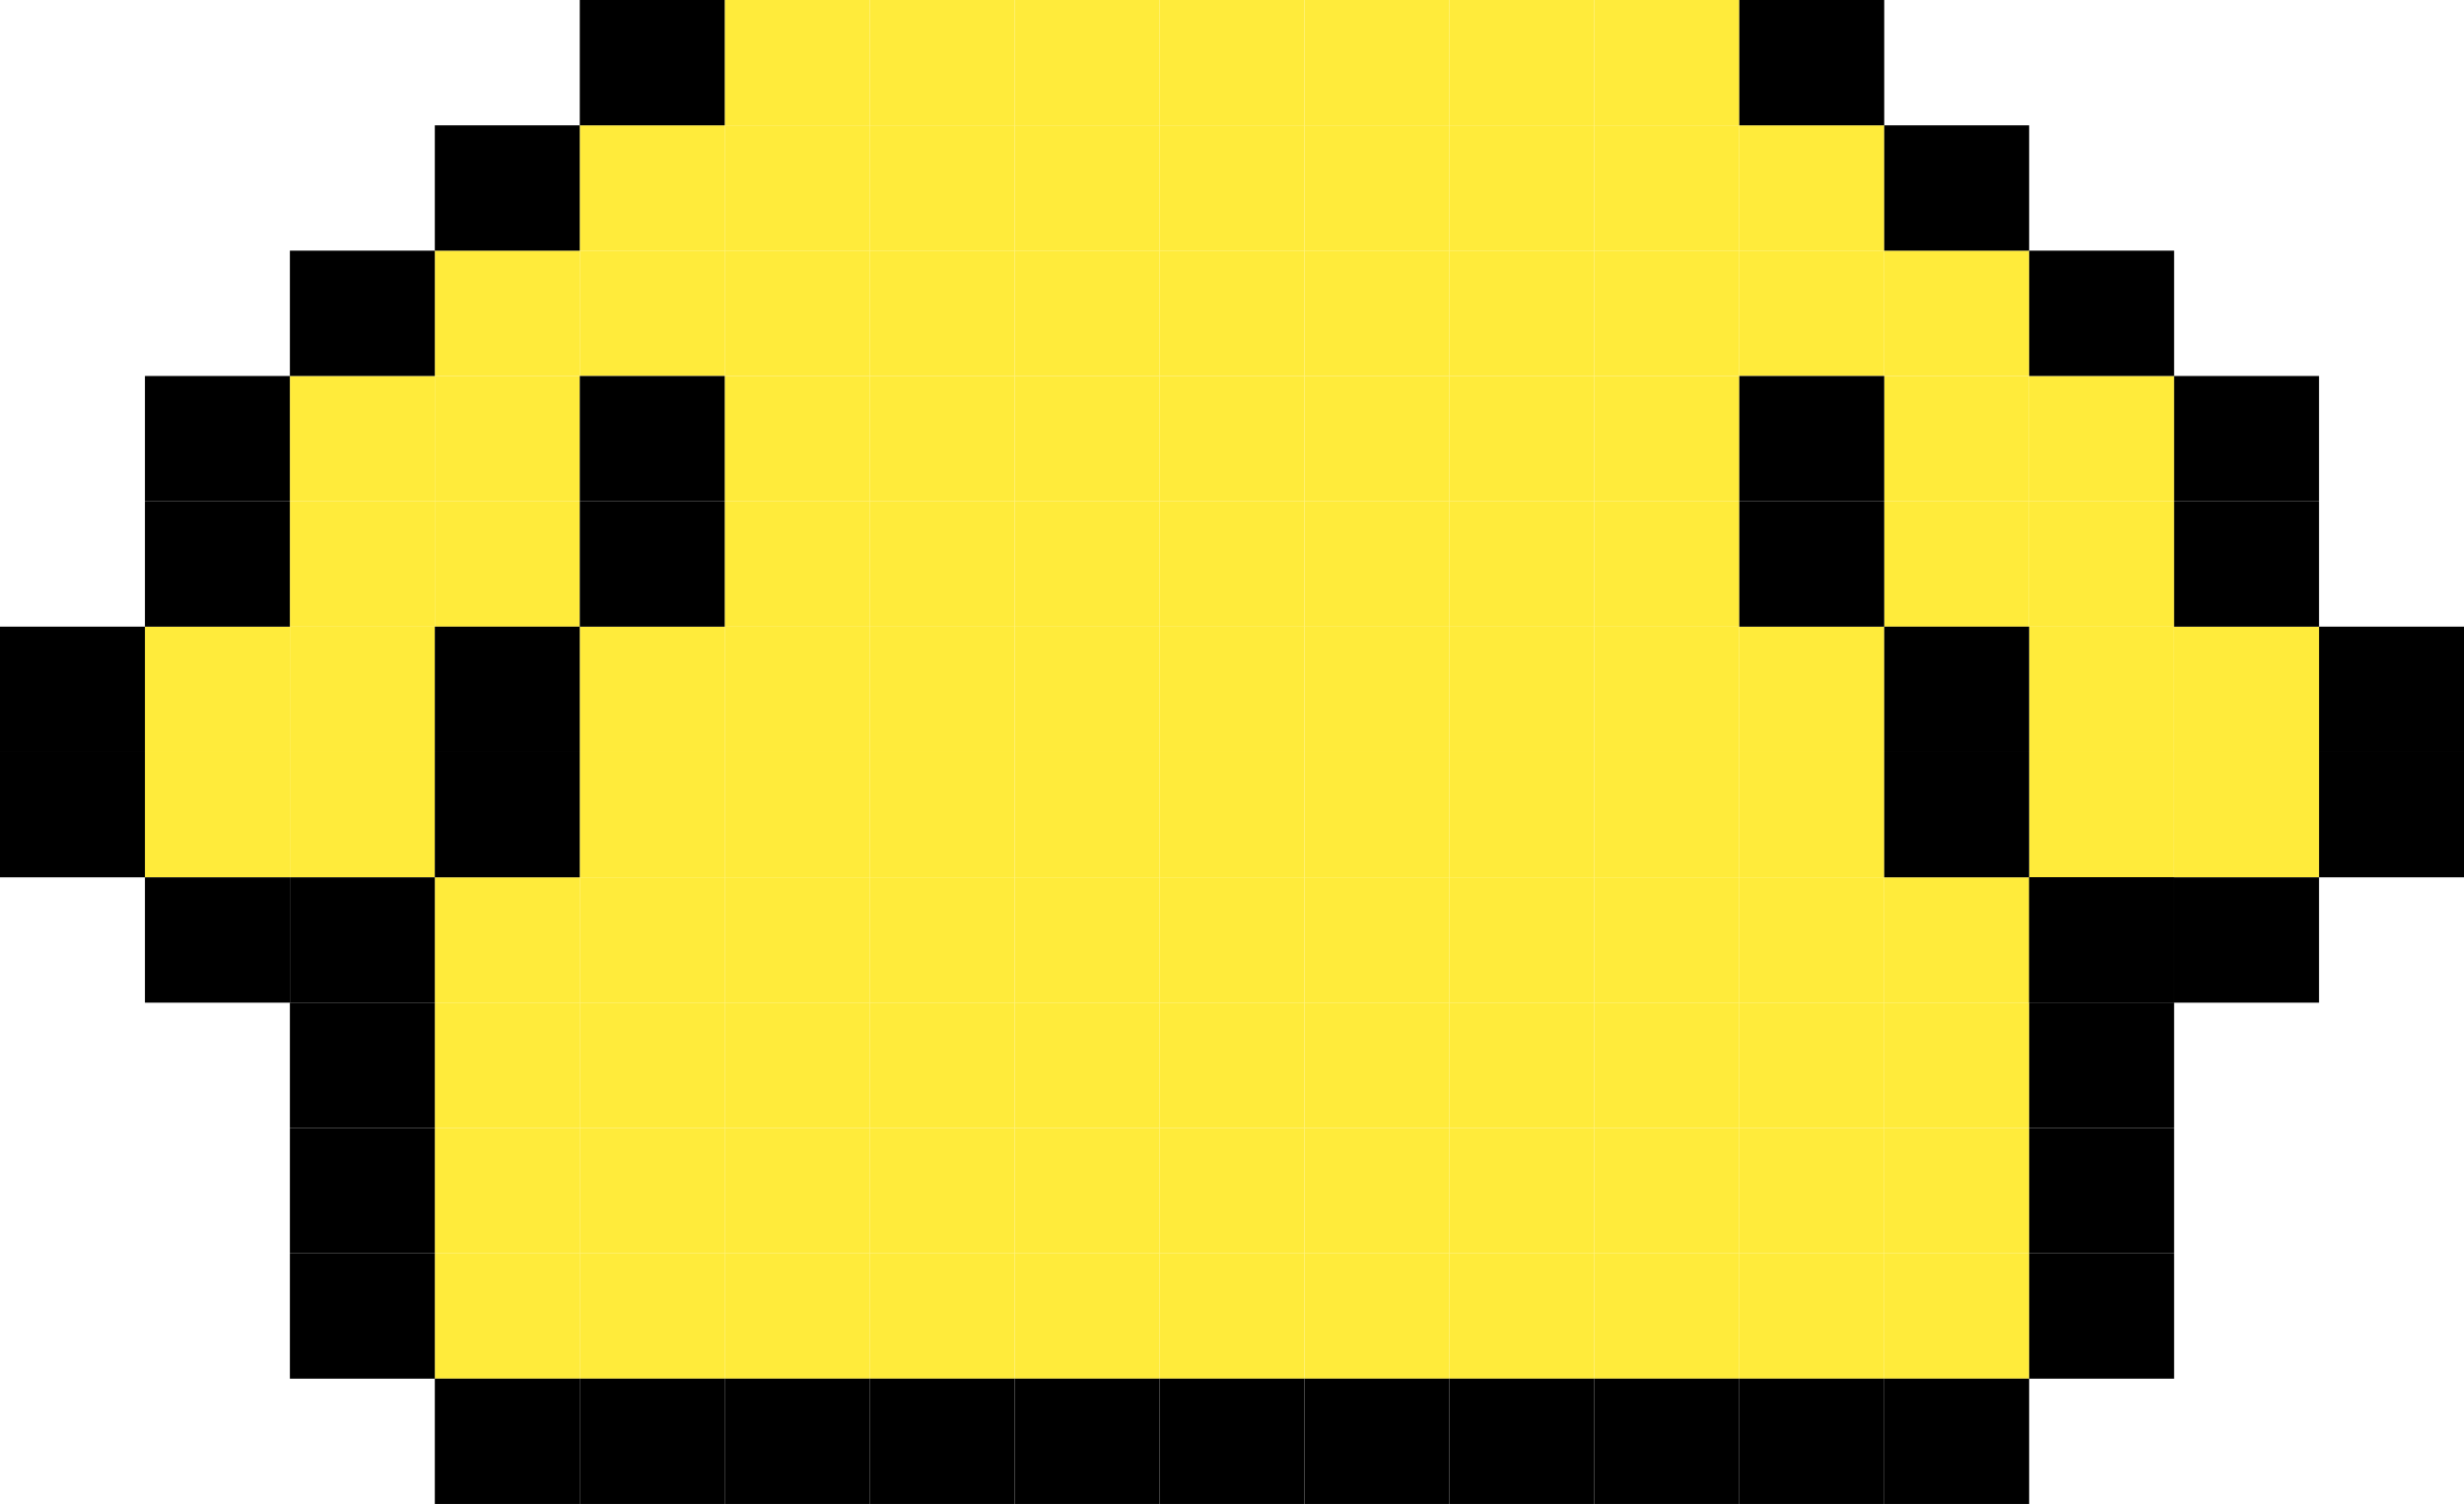
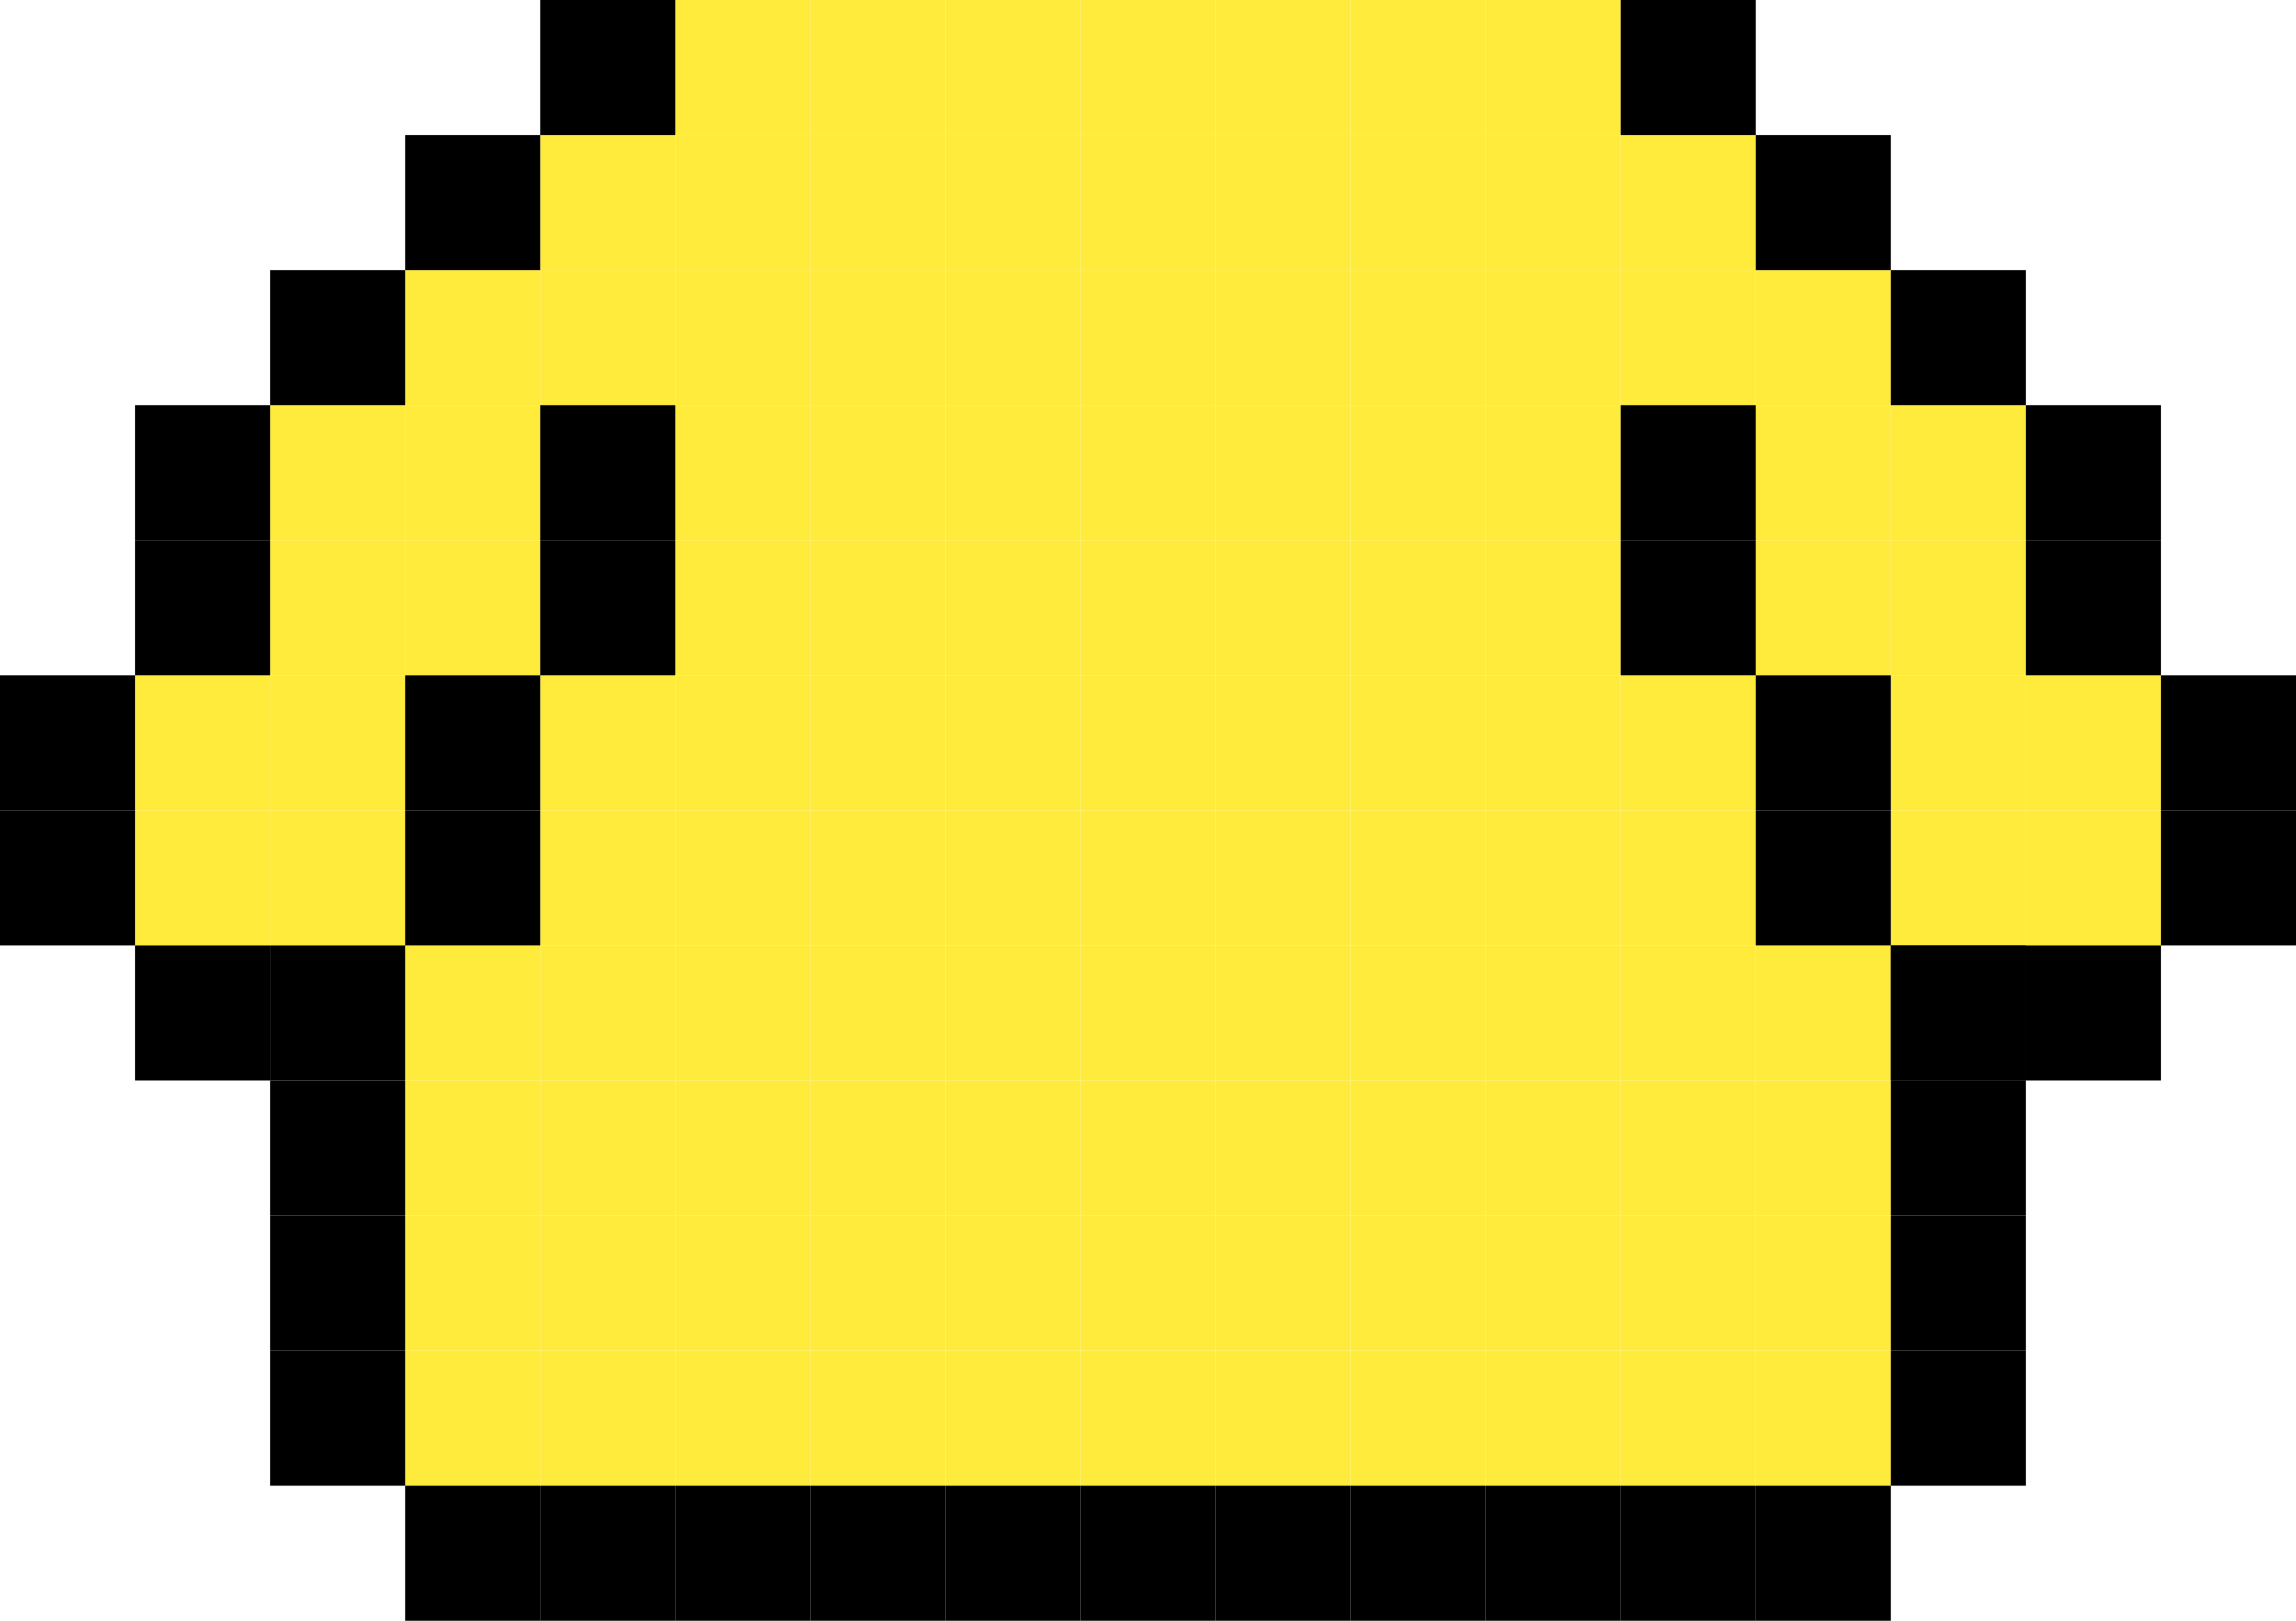
- <svg xmlns="http://www.w3.org/2000/svg" width="77" height="47" viewBox="0 0 77 47" fill="none">
-   <rect x="40.765" y="3.917" width="4.529" height="3.917" fill="#FFEB3B" />
-   <rect x="40.765" width="4.529" height="3.917" fill="#FFEB3B" />
-   <rect x="45.294" y="3.917" width="4.529" height="3.917" fill="#FFEB3B" />
-   <rect x="45.294" width="4.529" height="3.917" fill="#FFEB3B" />
-   <rect x="36.235" y="11.75" width="4.529" height="3.917" fill="#FFEB3B" />
-   <rect x="31.706" y="7.833" width="4.529" height="3.917" fill="#FFEB3B" />
-   <rect x="36.235" y="7.833" width="4.529" height="3.917" fill="#FFEB3B" />
-   <rect x="36.235" y="3.917" width="4.529" height="3.917" fill="#FFEB3B" />
-   <rect x="36.235" width="4.529" height="3.917" fill="#FFEB3B" />
-   <rect x="31.706" width="4.529" height="3.917" fill="#FFEB3B" />
-   <rect x="40.765" y="31.333" width="4.529" height="3.917" fill="#FFEB3B" />
-   <rect x="45.294" y="31.333" width="4.529" height="3.917" fill="#FFEB3B" />
-   <rect x="36.235" y="31.333" width="4.529" height="3.917" fill="#FFEB3B" />
-   <rect x="49.824" y="31.333" width="4.529" height="3.917" fill="#FFEB3B" />
-   <rect x="31.706" y="31.333" width="4.529" height="3.917" fill="#FFEB3B" />
-   <rect x="40.765" y="35.25" width="4.529" height="3.917" fill="#FFEB3B" />
-   <rect x="45.294" y="35.25" width="4.529" height="3.917" fill="#FFEB3B" />
-   <rect x="36.235" y="35.25" width="4.529" height="3.917" fill="#FFEB3B" />
-   <rect x="49.824" y="35.25" width="4.529" height="3.917" fill="#FFEB3B" />
-   <rect x="31.706" y="35.25" width="4.529" height="3.917" fill="#FFEB3B" />
-   <rect x="40.765" y="39.167" width="4.529" height="3.917" fill="#FFEB3B" />
-   <rect x="45.294" y="39.167" width="4.529" height="3.917" fill="#FFEB3B" />
-   <rect x="36.235" y="39.167" width="4.529" height="3.917" fill="#FFEB3B" />
-   <rect x="49.824" y="39.167" width="4.529" height="3.917" fill="#FFEB3B" />
-   <rect x="31.706" y="39.167" width="4.529" height="3.917" fill="#FFEB3B" />
-   <rect x="31.706" y="19.583" width="4.529" height="3.917" fill="#FFEB3B" />
-   <rect x="31.706" y="23.5" width="4.529" height="3.917" fill="#FFEB3B" />
-   <rect x="31.706" y="27.417" width="4.529" height="3.917" fill="#FFEB3B" />
-   <rect x="40.765" y="7.833" width="4.529" height="3.917" fill="#FFEB3B" />
-   <rect x="40.765" y="11.75" width="4.529" height="3.917" fill="#FFEB3B" />
-   <rect x="40.765" y="15.667" width="4.529" height="3.917" fill="#FFEB3B" />
-   <rect x="40.765" y="19.583" width="4.529" height="3.917" fill="#FFEB3B" />
-   <rect x="40.765" y="23.5" width="4.529" height="3.917" fill="#FFEB3B" />
-   <rect x="40.765" y="27.417" width="4.529" height="3.917" fill="#FFEB3B" />
-   <rect x="36.235" y="27.417" width="4.529" height="3.917" fill="#FFEB3B" />
-   <rect x="36.235" y="23.5" width="4.529" height="3.917" fill="#FFEB3B" />
-   <rect x="36.235" y="19.583" width="4.529" height="3.917" fill="#FFEB3B" />
-   <rect x="36.235" y="15.667" width="4.529" height="3.917" fill="#FFEB3B" />
-   <rect x="45.294" y="11.75" width="4.529" height="3.917" fill="#FFEB3B" />
-   <rect x="45.294" y="7.833" width="4.529" height="3.917" fill="#FFEB3B" />
-   <rect x="49.824" y="7.833" width="4.529" height="3.917" fill="#FFEB3B" />
-   <rect x="49.824" y="11.75" width="4.529" height="3.917" fill="#FFEB3B" />
-   <rect x="49.824" width="4.529" height="3.917" fill="#FFEB3B" />
-   <rect x="49.824" y="3.917" width="4.529" height="3.917" fill="#FFEB3B" />
-   <rect x="49.824" y="15.667" width="4.529" height="3.917" fill="#FFEB3B" />
-   <rect x="49.824" y="19.583" width="4.529" height="3.917" fill="#FFEB3B" />
-   <rect x="49.824" y="23.5" width="4.529" height="3.917" fill="#FFEB3B" />
-   <rect x="49.824" y="27.417" width="4.529" height="3.917" fill="#FFEB3B" />
-   <rect x="45.294" y="27.417" width="4.529" height="3.917" fill="#FFEB3B" />
-   <rect x="45.294" y="23.5" width="4.529" height="3.917" fill="#FFEB3B" />
-   <rect x="45.294" y="19.583" width="4.529" height="3.917" fill="#FFEB3B" />
-   <rect x="45.294" y="15.667" width="4.529" height="3.917" fill="#FFEB3B" />
-   <rect x="31.706" y="3.917" width="4.529" height="3.917" fill="#FFEB3B" />
-   <rect x="31.706" y="11.75" width="4.529" height="3.917" fill="#FFEB3B" />
-   <rect x="31.706" y="15.667" width="4.529" height="3.917" fill="#FFEB3B" />
-   <rect x="27.177" width="4.529" height="3.917" fill="#FFEB3B" />
-   <rect x="22.647" width="4.529" height="3.917" fill="#FFEB3B" />
-   <rect x="27.176" y="31.333" width="4.529" height="3.917" fill="#FFEB3B" />
-   <rect x="22.647" y="31.333" width="4.529" height="3.917" fill="#FFEB3B" />
-   <rect x="27.176" y="35.25" width="4.529" height="3.917" fill="#FFEB3B" />
-   <rect x="22.647" y="35.25" width="4.529" height="3.917" fill="#FFEB3B" />
-   <rect x="27.176" y="39.167" width="4.529" height="3.917" fill="#FFEB3B" />
-   <rect x="22.647" y="39.167" width="4.529" height="3.917" fill="#FFEB3B" />
-   <rect x="27.176" y="19.583" width="4.529" height="3.917" fill="#FFEB3B" />
-   <rect x="22.647" y="19.583" width="4.529" height="3.917" fill="#FFEB3B" />
-   <rect x="27.176" y="23.5" width="4.529" height="3.917" fill="#FFEB3B" />
-   <rect x="22.647" y="23.5" width="4.529" height="3.917" fill="#FFEB3B" />
-   <rect x="27.176" y="27.417" width="4.529" height="3.917" fill="#FFEB3B" />
-   <rect x="22.647" y="27.417" width="4.529" height="3.917" fill="#FFEB3B" />
-   <rect x="27.176" y="3.917" width="4.529" height="3.917" fill="#FFEB3B" />
-   <rect x="22.647" y="11.75" width="4.529" height="3.917" fill="#FFEB3B" />
-   <rect x="22.647" y="7.833" width="4.529" height="3.917" fill="#FFEB3B" />
-   <rect x="22.647" y="3.917" width="4.529" height="3.917" fill="#FFEB3B" />
-   <rect x="27.176" y="7.833" width="4.529" height="3.917" fill="#FFEB3B" />
-   <rect x="27.176" y="11.75" width="4.529" height="3.917" fill="#FFEB3B" />
-   <rect x="27.176" y="15.667" width="4.529" height="3.917" fill="#FFEB3B" />
-   <rect x="22.647" y="15.667" width="4.529" height="3.917" fill="#FFEB3B" />
-   <rect x="54.353" y="31.333" width="4.529" height="3.917" fill="#FFEB3B" />
-   <rect x="58.882" y="31.333" width="4.529" height="3.917" fill="#FFEB3B" />
-   <rect x="54.353" y="35.25" width="4.529" height="3.917" fill="#FFEB3B" />
-   <rect x="58.882" y="35.25" width="4.529" height="3.917" fill="#FFEB3B" />
-   <rect x="54.353" y="39.167" width="4.529" height="3.917" fill="#FFEB3B" />
-   <rect x="58.882" y="39.167" width="4.529" height="3.917" fill="#FFEB3B" />
-   <rect x="13.588" y="27.417" width="4.529" height="3.917" fill="#FFEB3B" />
-   <rect x="13.588" y="31.333" width="4.529" height="3.917" fill="#FFEB3B" />
-   <rect x="13.588" y="35.25" width="4.529" height="3.917" fill="#FFEB3B" />
-   <rect x="13.588" y="39.167" width="4.529" height="3.917" fill="#FFEB3B" />
-   <rect x="18.118" y="27.417" width="4.529" height="3.917" fill="#FFEB3B" />
-   <rect x="18.118" y="31.333" width="4.529" height="3.917" fill="#FFEB3B" />
-   <rect x="18.118" y="35.25" width="4.529" height="3.917" fill="#FFEB3B" />
-   <rect x="18.118" y="39.167" width="4.529" height="3.917" fill="#FFEB3B" />
-   <rect x="54.353" y="3.917" width="4.529" height="3.917" fill="#FFEB3B" />
-   <rect x="54.353" y="7.833" width="4.529" height="3.917" fill="#FFEB3B" />
-   <rect x="63.412" y="19.583" width="4.529" height="3.917" fill="#FFEB3B" />
-   <rect x="63.412" y="23.5" width="4.529" height="3.917" fill="#FFEB3B" />
-   <rect x="54.353" y="19.583" width="4.529" height="3.917" fill="#FFEB3B" />
-   <rect x="54.353" y="23.5" width="4.529" height="3.917" fill="#FFEB3B" />
-   <rect x="54.353" y="27.417" width="4.529" height="3.917" fill="#FFEB3B" />
-   <rect x="58.882" y="27.417" width="4.529" height="3.917" fill="#FFEB3B" />
-   <rect x="18.118" y="7.833" width="4.529" height="3.917" fill="#FFEB3B" />
-   <rect x="13.588" y="7.833" width="4.529" height="3.917" fill="#FFEB3B" />
-   <rect x="18.118" y="3.917" width="4.529" height="3.917" fill="#FFEB3B" />
-   <rect x="58.882" y="7.833" width="4.529" height="3.917" fill="#FFEB3B" />
-   <rect x="63.412" y="11.75" width="4.529" height="3.917" fill="#FFEB3B" />
-   <rect x="58.882" y="15.667" width="4.529" height="3.917" fill="#FFEB3B" />
-   <rect x="58.882" y="11.75" width="4.529" height="3.917" fill="#FFEB3B" />
-   <rect x="63.412" y="15.667" width="4.529" height="3.917" fill="#FFEB3B" />
-   <rect x="13.588" y="11.75" width="4.529" height="3.917" fill="#FFEB3B" />
-   <rect x="9.059" y="15.667" width="4.529" height="3.917" fill="#FFEB3B" />
-   <rect x="9.059" y="11.75" width="4.529" height="3.917" fill="#FFEB3B" />
-   <rect x="13.588" y="15.667" width="4.529" height="3.917" fill="#FFEB3B" />
-   <rect x="67.941" y="23.5" width="4.529" height="3.917" fill="#FFEB3B" />
-   <rect x="4.529" y="23.5" width="4.529" height="3.917" fill="#FFEB3B" />
-   <rect x="4.529" y="19.583" width="4.529" height="3.917" fill="#FFEB3B" />
-   <rect x="18.118" y="19.583" width="4.529" height="3.917" fill="#FFEB3B" />
-   <rect x="18.118" y="23.5" width="4.529" height="3.917" fill="#FFEB3B" />
-   <rect x="9.059" y="19.583" width="4.529" height="3.917" fill="#FFEB3B" />
-   <rect x="9.059" y="23.5" width="4.529" height="3.917" fill="#FFEB3B" />
-   <rect width="4.529" height="3.917" transform="matrix(-1 0 0 1 72.4707 19.5834)" fill="#FFEB3B" />
-   <rect x="67.941" y="15.667" width="4.529" height="3.917" fill="black" />
-   <rect x="72.471" y="19.583" width="4.529" height="3.917" fill="black" />
-   <rect x="72.471" y="23.5" width="4.529" height="3.917" fill="black" />
-   <rect x="63.412" y="27.417" width="4.529" height="3.917" fill="black" />
-   <rect x="54.353" y="11.75" width="4.529" height="3.917" fill="black" />
-   <rect x="54.353" y="15.667" width="4.529" height="3.917" fill="black" />
-   <rect x="58.882" y="19.583" width="4.529" height="3.917" fill="black" />
-   <rect x="58.882" y="23.5" width="4.529" height="3.917" fill="black" />
-   <rect x="67.941" y="27.417" width="4.529" height="3.917" fill="black" />
-   <rect x="54.353" width="4.529" height="3.917" fill="black" />
-   <rect x="58.882" y="3.917" width="4.529" height="3.917" fill="black" />
-   <rect x="63.412" y="7.833" width="4.529" height="3.917" fill="black" />
-   <rect x="67.941" y="11.75" width="4.529" height="3.917" fill="black" />
-   <rect x="9.059" y="35.25" width="4.529" height="3.917" fill="black" />
-   <rect x="63.412" y="31.333" width="4.529" height="3.917" fill="black" />
-   <rect x="63.412" y="35.25" width="4.529" height="3.917" fill="black" />
-   <rect x="63.412" y="39.167" width="4.529" height="3.917" fill="black" />
-   <rect x="63.412" y="27.417" width="4.529" height="3.917" fill="black" />
-   <rect x="9.059" y="31.333" width="4.529" height="3.917" fill="black" />
-   <rect x="18.118" y="11.75" width="4.529" height="3.917" fill="black" />
-   <rect x="18.118" y="15.667" width="4.529" height="3.917" fill="black" />
-   <rect x="13.588" y="3.917" width="4.529" height="3.917" fill="black" />
-   <rect x="9.059" y="7.833" width="4.529" height="3.917" fill="black" />
-   <rect x="4.529" y="11.75" width="4.529" height="3.917" fill="black" />
-   <rect x="4.529" y="15.667" width="4.529" height="3.917" fill="black" />
-   <rect y="19.583" width="4.529" height="3.917" fill="black" />
-   <rect y="23.5" width="4.529" height="3.917" fill="black" />
-   <rect x="4.529" y="27.417" width="4.529" height="3.917" fill="black" />
-   <rect x="9.059" y="27.417" width="4.529" height="3.917" fill="black" />
-   <rect x="13.588" y="43.083" width="4.529" height="3.917" fill="black" />
-   <rect x="9.059" y="39.167" width="4.529" height="3.917" fill="black" />
-   <rect x="18.118" y="43.083" width="4.529" height="3.917" fill="black" />
-   <rect x="22.647" y="43.083" width="4.529" height="3.917" fill="black" />
-   <rect x="27.176" y="43.083" width="4.529" height="3.917" fill="black" />
-   <rect x="31.706" y="43.083" width="4.529" height="3.917" fill="black" />
-   <rect x="36.235" y="43.083" width="4.529" height="3.917" fill="black" />
-   <rect x="40.765" y="43.083" width="4.529" height="3.917" fill="black" />
-   <rect x="45.294" y="43.083" width="4.529" height="3.917" fill="black" />
-   <rect x="49.824" y="43.083" width="4.529" height="3.917" fill="black" />
-   <rect x="54.353" y="43.083" width="4.529" height="3.917" fill="black" />
-   <rect x="58.882" y="43.083" width="4.529" height="3.917" fill="black" />
-   <rect x="13.588" y="23.5" width="4.529" height="3.917" fill="black" />
-   <rect x="13.588" y="19.583" width="4.529" height="3.917" fill="black" />
-   <rect x="18.118" width="4.529" height="3.917" fill="black" />
+ <svg xmlns="http://www.w3.org/2000/svg" width="119" height="84" viewBox="0 0 119 84" fill="none">
+   <rect x="63" y="7" width="7" height="7" fill="#FFEB3B" />
+   <rect x="63" width="7" height="7" fill="#FFEB3B" />
+   <rect x="70" y="7" width="7" height="7" fill="#FFEB3B" />
+   <rect x="70" width="7" height="7" fill="#FFEB3B" />
+   <rect x="56" y="21" width="7" height="7" fill="#FFEB3B" />
+   <rect x="49" y="14" width="7" height="7" fill="#FFEB3B" />
+   <rect x="56" y="14" width="7" height="7" fill="#FFEB3B" />
+   <rect x="56" y="7" width="7" height="7" fill="#FFEB3B" />
+   <rect x="56" width="7" height="7" fill="#FFEB3B" />
+   <rect x="49" width="7" height="7" fill="#FFEB3B" />
+   <rect x="63" y="56" width="7" height="7" fill="#FFEB3B" />
+   <rect x="70" y="56" width="7" height="7" fill="#FFEB3B" />
+   <rect x="56" y="56" width="7" height="7" fill="#FFEB3B" />
+   <rect x="77" y="56" width="7" height="7" fill="#FFEB3B" />
+   <rect x="49" y="56" width="7" height="7" fill="#FFEB3B" />
+   <rect x="63" y="63" width="7" height="7" fill="#FFEB3B" />
+   <rect x="70" y="63" width="7" height="7" fill="#FFEB3B" />
+   <rect x="56" y="63" width="7" height="7" fill="#FFEB3B" />
+   <rect x="77" y="63" width="7" height="7" fill="#FFEB3B" />
+   <rect x="49" y="63" width="7" height="7" fill="#FFEB3B" />
+   <rect x="63" y="70" width="7" height="7" fill="#FFEB3B" />
+   <rect x="70" y="70" width="7" height="7" fill="#FFEB3B" />
+   <rect x="56" y="70" width="7" height="7" fill="#FFEB3B" />
+   <rect x="77" y="70" width="7" height="7" fill="#FFEB3B" />
+   <rect x="49" y="70" width="7" height="7" fill="#FFEB3B" />
+   <rect x="49" y="35" width="7" height="7" fill="#FFEB3B" />
+   <rect x="49" y="42" width="7" height="7" fill="#FFEB3B" />
+   <rect x="49" y="49" width="7" height="7" fill="#FFEB3B" />
+   <rect x="63" y="14" width="7" height="7" fill="#FFEB3B" />
+   <rect x="63" y="21" width="7" height="7" fill="#FFEB3B" />
+   <rect x="63" y="28" width="7" height="7" fill="#FFEB3B" />
+   <rect x="63" y="35" width="7" height="7" fill="#FFEB3B" />
+   <rect x="63" y="42" width="7" height="7" fill="#FFEB3B" />
+   <rect x="63" y="49" width="7" height="7" fill="#FFEB3B" />
+   <rect x="56" y="49" width="7" height="7" fill="#FFEB3B" />
+   <rect x="56" y="42" width="7" height="7" fill="#FFEB3B" />
+   <rect x="56" y="35" width="7" height="7" fill="#FFEB3B" />
+   <rect x="56" y="28" width="7" height="7" fill="#FFEB3B" />
+   <rect x="70" y="21" width="7" height="7" fill="#FFEB3B" />
+   <rect x="70" y="14" width="7" height="7" fill="#FFEB3B" />
+   <rect x="77" y="14" width="7" height="7" fill="#FFEB3B" />
+   <rect x="77" y="21" width="7" height="7" fill="#FFEB3B" />
+   <rect x="77" width="7" height="7" fill="#FFEB3B" />
+   <rect x="77" y="7" width="7" height="7" fill="#FFEB3B" />
+   <rect x="77" y="28" width="7" height="7" fill="#FFEB3B" />
+   <rect x="77" y="35" width="7" height="7" fill="#FFEB3B" />
+   <rect x="77" y="42" width="7" height="7" fill="#FFEB3B" />
+   <rect x="77" y="49" width="7" height="7" fill="#FFEB3B" />
+   <rect x="70" y="49" width="7" height="7" fill="#FFEB3B" />
+   <rect x="70" y="42" width="7" height="7" fill="#FFEB3B" />
+   <rect x="70" y="35" width="7" height="7" fill="#FFEB3B" />
+   <rect x="70" y="28" width="7" height="7" fill="#FFEB3B" />
+   <rect x="49" y="7" width="7" height="7" fill="#FFEB3B" />
+   <rect x="49" y="21" width="7" height="7" fill="#FFEB3B" />
+   <rect x="49" y="28" width="7" height="7" fill="#FFEB3B" />
+   <rect x="42" width="7" height="7" fill="#FFEB3B" />
+   <rect x="35" width="7" height="7" fill="#FFEB3B" />
+   <rect x="42" y="56" width="7" height="7" fill="#FFEB3B" />
+   <rect x="35" y="56" width="7" height="7" fill="#FFEB3B" />
+   <rect x="42" y="63" width="7" height="7" fill="#FFEB3B" />
+   <rect x="35" y="63" width="7" height="7" fill="#FFEB3B" />
+   <rect x="42" y="70" width="7" height="7" fill="#FFEB3B" />
+   <rect x="35" y="70" width="7" height="7" fill="#FFEB3B" />
+   <rect x="42" y="35" width="7" height="7" fill="#FFEB3B" />
+   <rect x="35" y="35" width="7" height="7" fill="#FFEB3B" />
+   <rect x="42" y="42" width="7" height="7" fill="#FFEB3B" />
+   <rect x="35" y="42" width="7" height="7" fill="#FFEB3B" />
+   <rect x="42" y="49" width="7" height="7" fill="#FFEB3B" />
+   <rect x="35" y="49" width="7" height="7" fill="#FFEB3B" />
+   <rect x="42" y="7" width="7" height="7" fill="#FFEB3B" />
+   <rect x="35" y="21" width="7" height="7" fill="#FFEB3B" />
+   <rect x="35" y="14" width="7" height="7" fill="#FFEB3B" />
+   <rect x="35" y="7" width="7" height="7" fill="#FFEB3B" />
+   <rect x="42" y="14" width="7" height="7" fill="#FFEB3B" />
+   <rect x="42" y="21" width="7" height="7" fill="#FFEB3B" />
+   <rect x="42" y="28" width="7" height="7" fill="#FFEB3B" />
+   <rect x="35" y="28" width="7" height="7" fill="#FFEB3B" />
+   <rect x="84" y="56" width="7" height="7" fill="#FFEB3B" />
+   <rect x="91" y="56" width="7" height="7" fill="#FFEB3B" />
+   <rect x="84" y="63" width="7" height="7" fill="#FFEB3B" />
+   <rect x="91" y="63" width="7" height="7" fill="#FFEB3B" />
+   <rect x="84" y="70" width="7" height="7" fill="#FFEB3B" />
+   <rect x="91" y="70" width="7" height="7" fill="#FFEB3B" />
+   <rect x="21" y="49" width="7" height="7" fill="#FFEB3B" />
+   <rect x="21" y="56" width="7" height="7" fill="#FFEB3B" />
+   <rect x="21" y="63" width="7" height="7" fill="#FFEB3B" />
+   <rect x="21" y="70" width="7" height="7" fill="#FFEB3B" />
+   <rect x="28" y="49" width="7" height="7" fill="#FFEB3B" />
+   <rect x="28" y="56" width="7" height="7" fill="#FFEB3B" />
+   <rect x="28" y="63" width="7" height="7" fill="#FFEB3B" />
+   <rect x="28" y="70" width="7" height="7" fill="#FFEB3B" />
+   <rect x="84" y="7" width="7" height="7" fill="#FFEB3B" />
+   <rect x="84" y="14" width="7" height="7" fill="#FFEB3B" />
+   <rect x="98" y="35" width="7" height="7" fill="#FFEB3B" />
+   <rect x="98" y="42" width="7" height="7" fill="#FFEB3B" />
+   <rect x="84" y="35" width="7" height="7" fill="#FFEB3B" />
+   <rect x="84" y="42" width="7" height="7" fill="#FFEB3B" />
+   <rect x="84" y="49" width="7" height="7" fill="#FFEB3B" />
+   <rect x="91" y="49" width="7" height="7" fill="#FFEB3B" />
+   <rect x="28" y="14" width="7" height="7" fill="#FFEB3B" />
+   <rect x="21" y="14" width="7" height="7" fill="#FFEB3B" />
+   <rect x="28" y="7" width="7" height="7" fill="#FFEB3B" />
+   <rect x="91" y="14" width="7" height="7" fill="#FFEB3B" />
+   <rect x="98" y="21" width="7" height="7" fill="#FFEB3B" />
+   <rect x="91" y="28" width="7" height="7" fill="#FFEB3B" />
+   <rect x="91" y="21" width="7" height="7" fill="#FFEB3B" />
+   <rect x="98" y="28" width="7" height="7" fill="#FFEB3B" />
+   <rect x="21" y="21" width="7" height="7" fill="#FFEB3B" />
+   <rect x="14" y="28" width="7" height="7" fill="#FFEB3B" />
+   <rect x="14" y="21" width="7" height="7" fill="#FFEB3B" />
+   <rect x="21" y="28" width="7" height="7" fill="#FFEB3B" />
+   <rect x="105" y="42" width="7" height="7" fill="#FFEB3B" />
+   <rect x="7" y="42" width="7" height="7" fill="#FFEB3B" />
+   <rect x="7" y="35" width="7" height="7" fill="#FFEB3B" />
+   <rect x="28" y="35" width="7" height="7" fill="#FFEB3B" />
+   <rect x="28" y="42" width="7" height="7" fill="#FFEB3B" />
+   <rect x="14" y="35" width="7" height="7" fill="#FFEB3B" />
+   <rect x="14" y="42" width="7" height="7" fill="#FFEB3B" />
+   <rect width="7" height="7" transform="matrix(-1 0 0 1 112 35)" fill="#FFEB3B" />
+   <rect x="105" y="28" width="7" height="7" fill="black" />
+   <rect x="112" y="35" width="7" height="7" fill="black" />
+   <rect x="112" y="42" width="7" height="7" fill="black" />
+   <rect x="98" y="49" width="7" height="7" fill="black" />
+   <rect x="84" y="21" width="7" height="7" fill="black" />
+   <rect x="84" y="28" width="7" height="7" fill="black" />
+   <rect x="91" y="35" width="7" height="7" fill="black" />
+   <rect x="91" y="42" width="7" height="7" fill="black" />
+   <rect x="105" y="49" width="7" height="7" fill="black" />
+   <rect x="84" width="7" height="7" fill="black" />
+   <rect x="91" y="7" width="7" height="7" fill="black" />
+   <rect x="98" y="14" width="7" height="7" fill="black" />
+   <rect x="105" y="21" width="7" height="7" fill="black" />
+   <rect x="14" y="63" width="7" height="7" fill="black" />
+   <rect x="98" y="56" width="7" height="7" fill="black" />
+   <rect x="98" y="63" width="7" height="7" fill="black" />
+   <rect x="98" y="70" width="7" height="7" fill="black" />
+   <rect x="98" y="49" width="7" height="7" fill="black" />
+   <rect x="14" y="56" width="7" height="7" fill="black" />
+   <rect x="28" y="21" width="7" height="7" fill="black" />
+   <rect x="28" y="28" width="7" height="7" fill="black" />
+   <rect x="21" y="7" width="7" height="7" fill="black" />
+   <rect x="14" y="14" width="7" height="7" fill="black" />
+   <rect x="7" y="21" width="7" height="7" fill="black" />
+   <rect x="7" y="28" width="7" height="7" fill="black" />
+   <rect y="35" width="7" height="7" fill="black" />
+   <rect y="42" width="7" height="7" fill="black" />
+   <rect x="7" y="49" width="7" height="7" fill="black" />
+   <rect x="14" y="49" width="7" height="7" fill="black" />
+   <rect x="21" y="77" width="7" height="7" fill="black" />
+   <rect x="14" y="70" width="7" height="7" fill="black" />
+   <rect x="28" y="77" width="7" height="7" fill="black" />
+   <rect x="35" y="77" width="7" height="7" fill="black" />
+   <rect x="42" y="77" width="7" height="7" fill="black" />
+   <rect x="49" y="77" width="7" height="7" fill="black" />
+   <rect x="56" y="77" width="7" height="7" fill="black" />
+   <rect x="63" y="77" width="7" height="7" fill="black" />
+   <rect x="70" y="77" width="7" height="7" fill="black" />
+   <rect x="77" y="77" width="7" height="7" fill="black" />
+   <rect x="84" y="77" width="7" height="7" fill="black" />
+   <rect x="91" y="77" width="7" height="7" fill="black" />
+   <rect x="21" y="42" width="7" height="7" fill="black" />
+   <rect x="21" y="35" width="7" height="7" fill="black" />
+   <rect x="28" width="7" height="7" fill="black" />
</svg>
